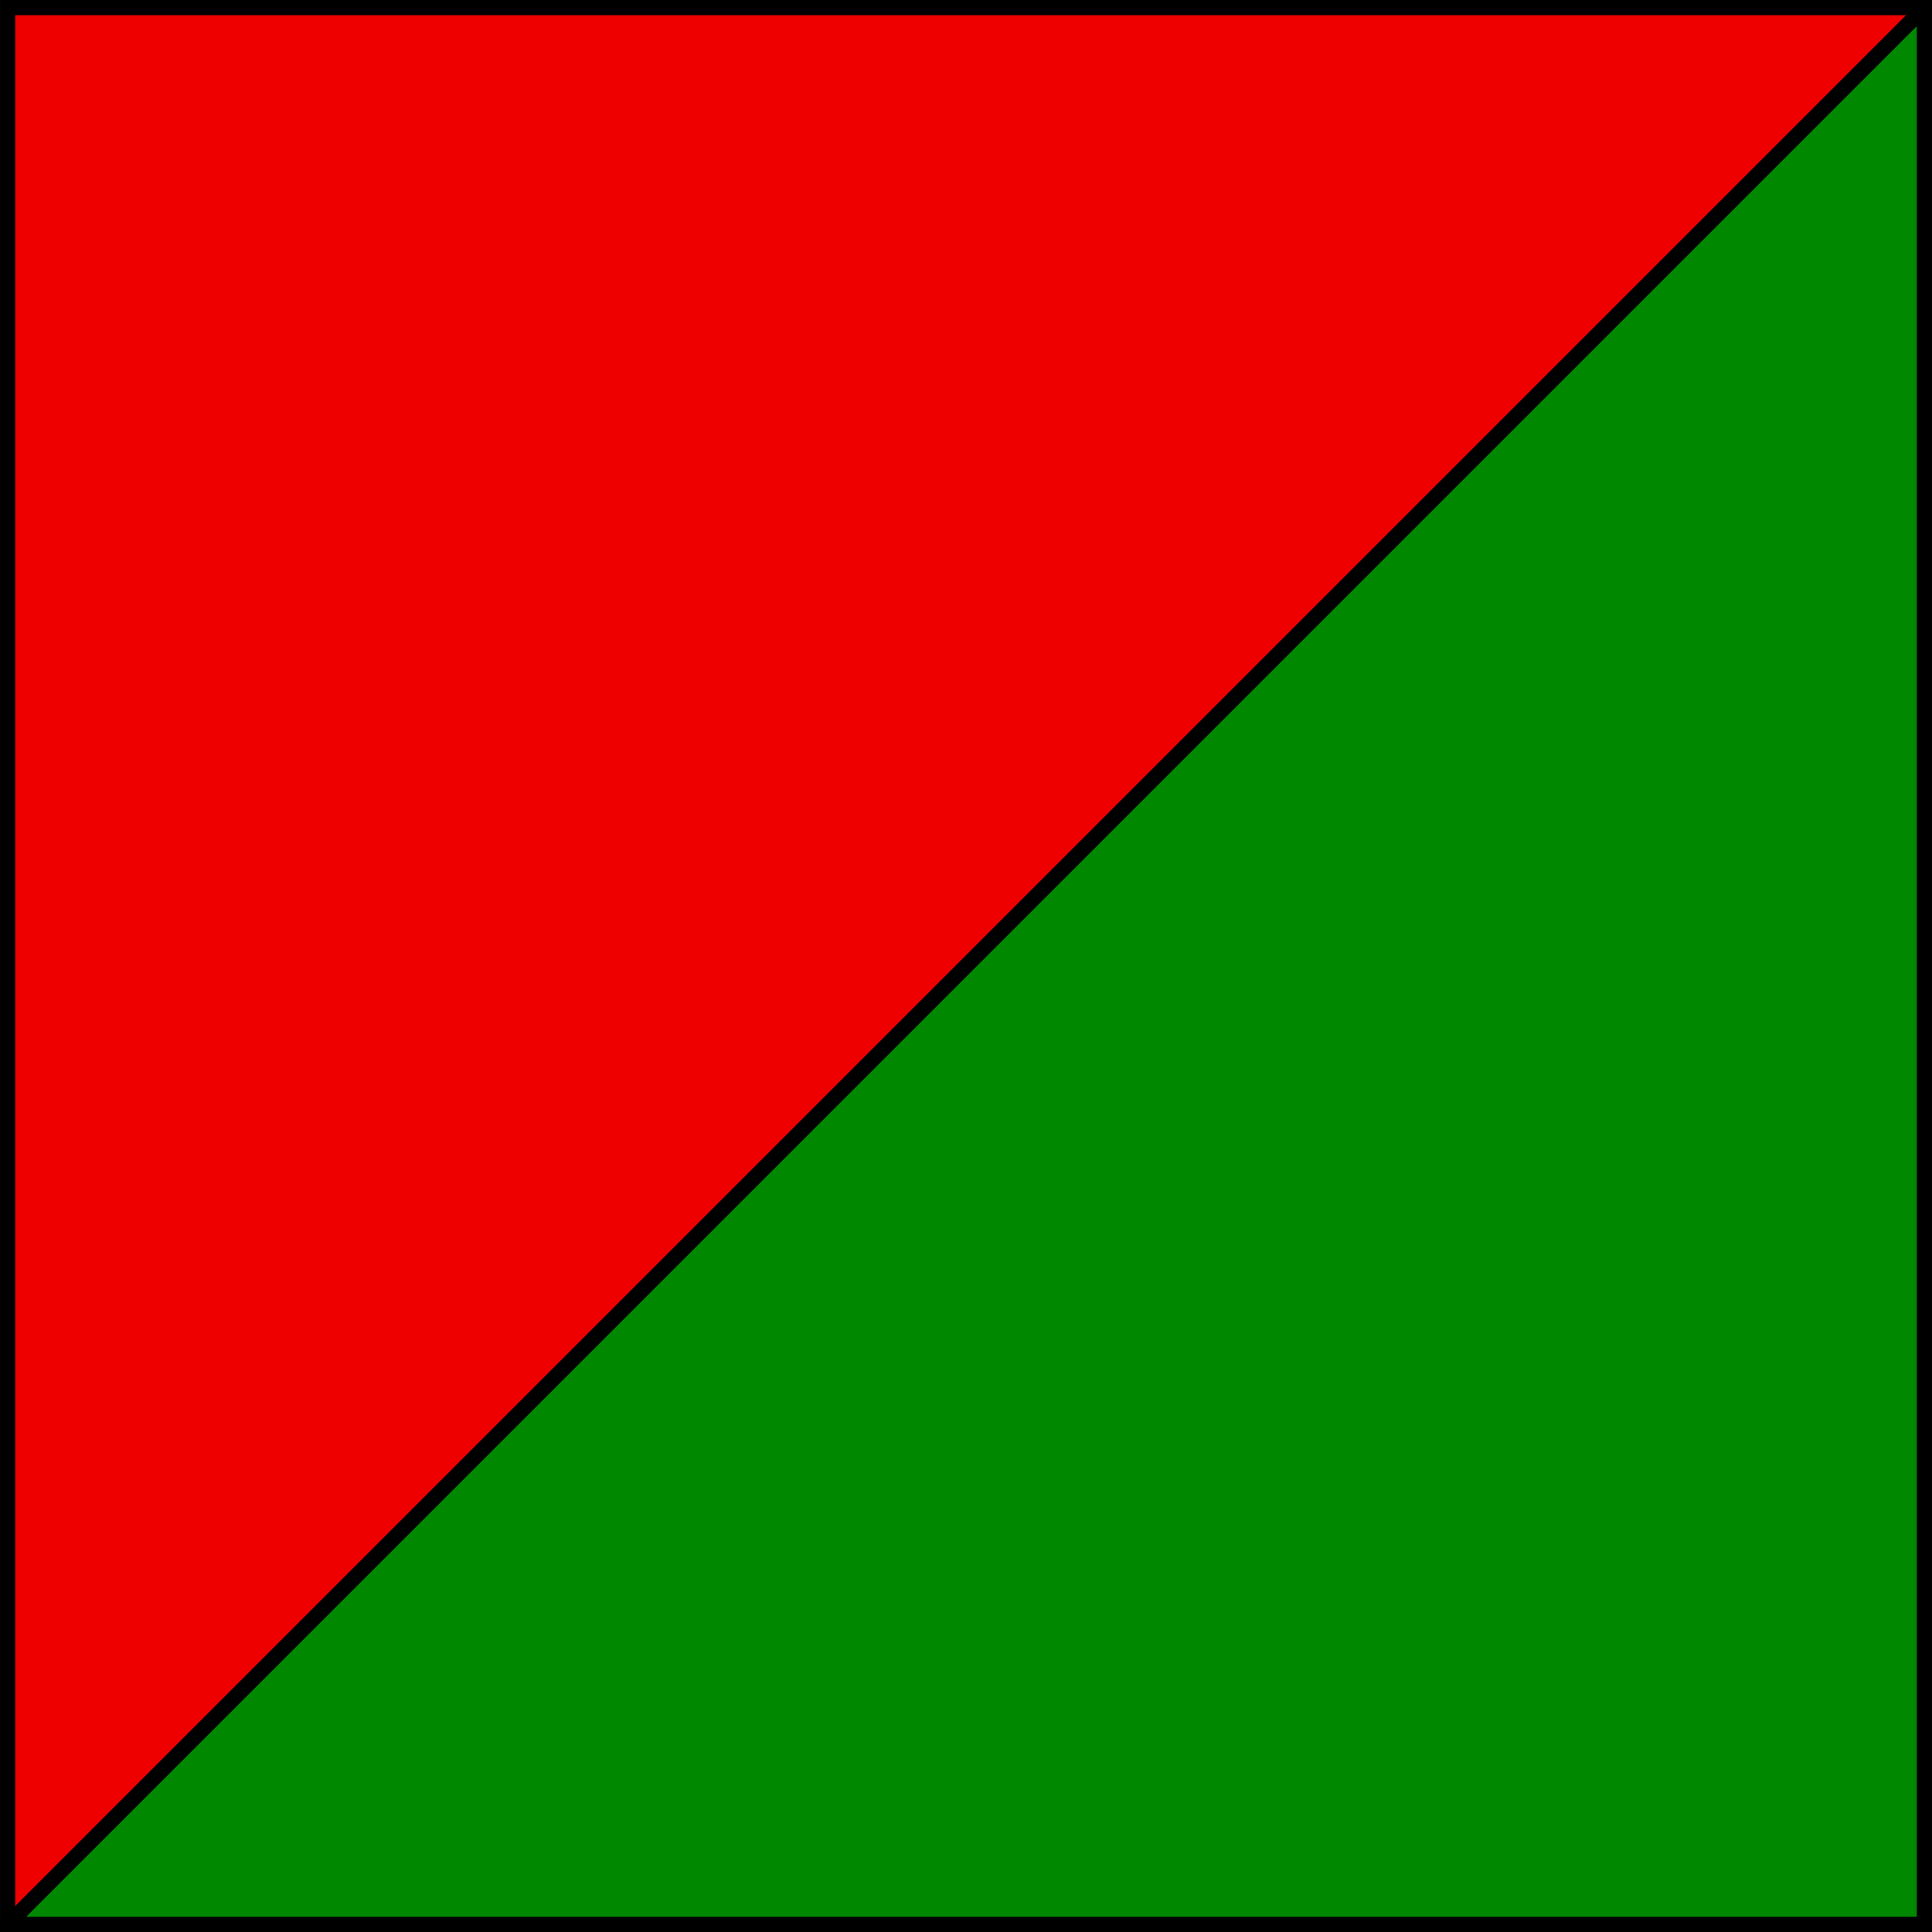
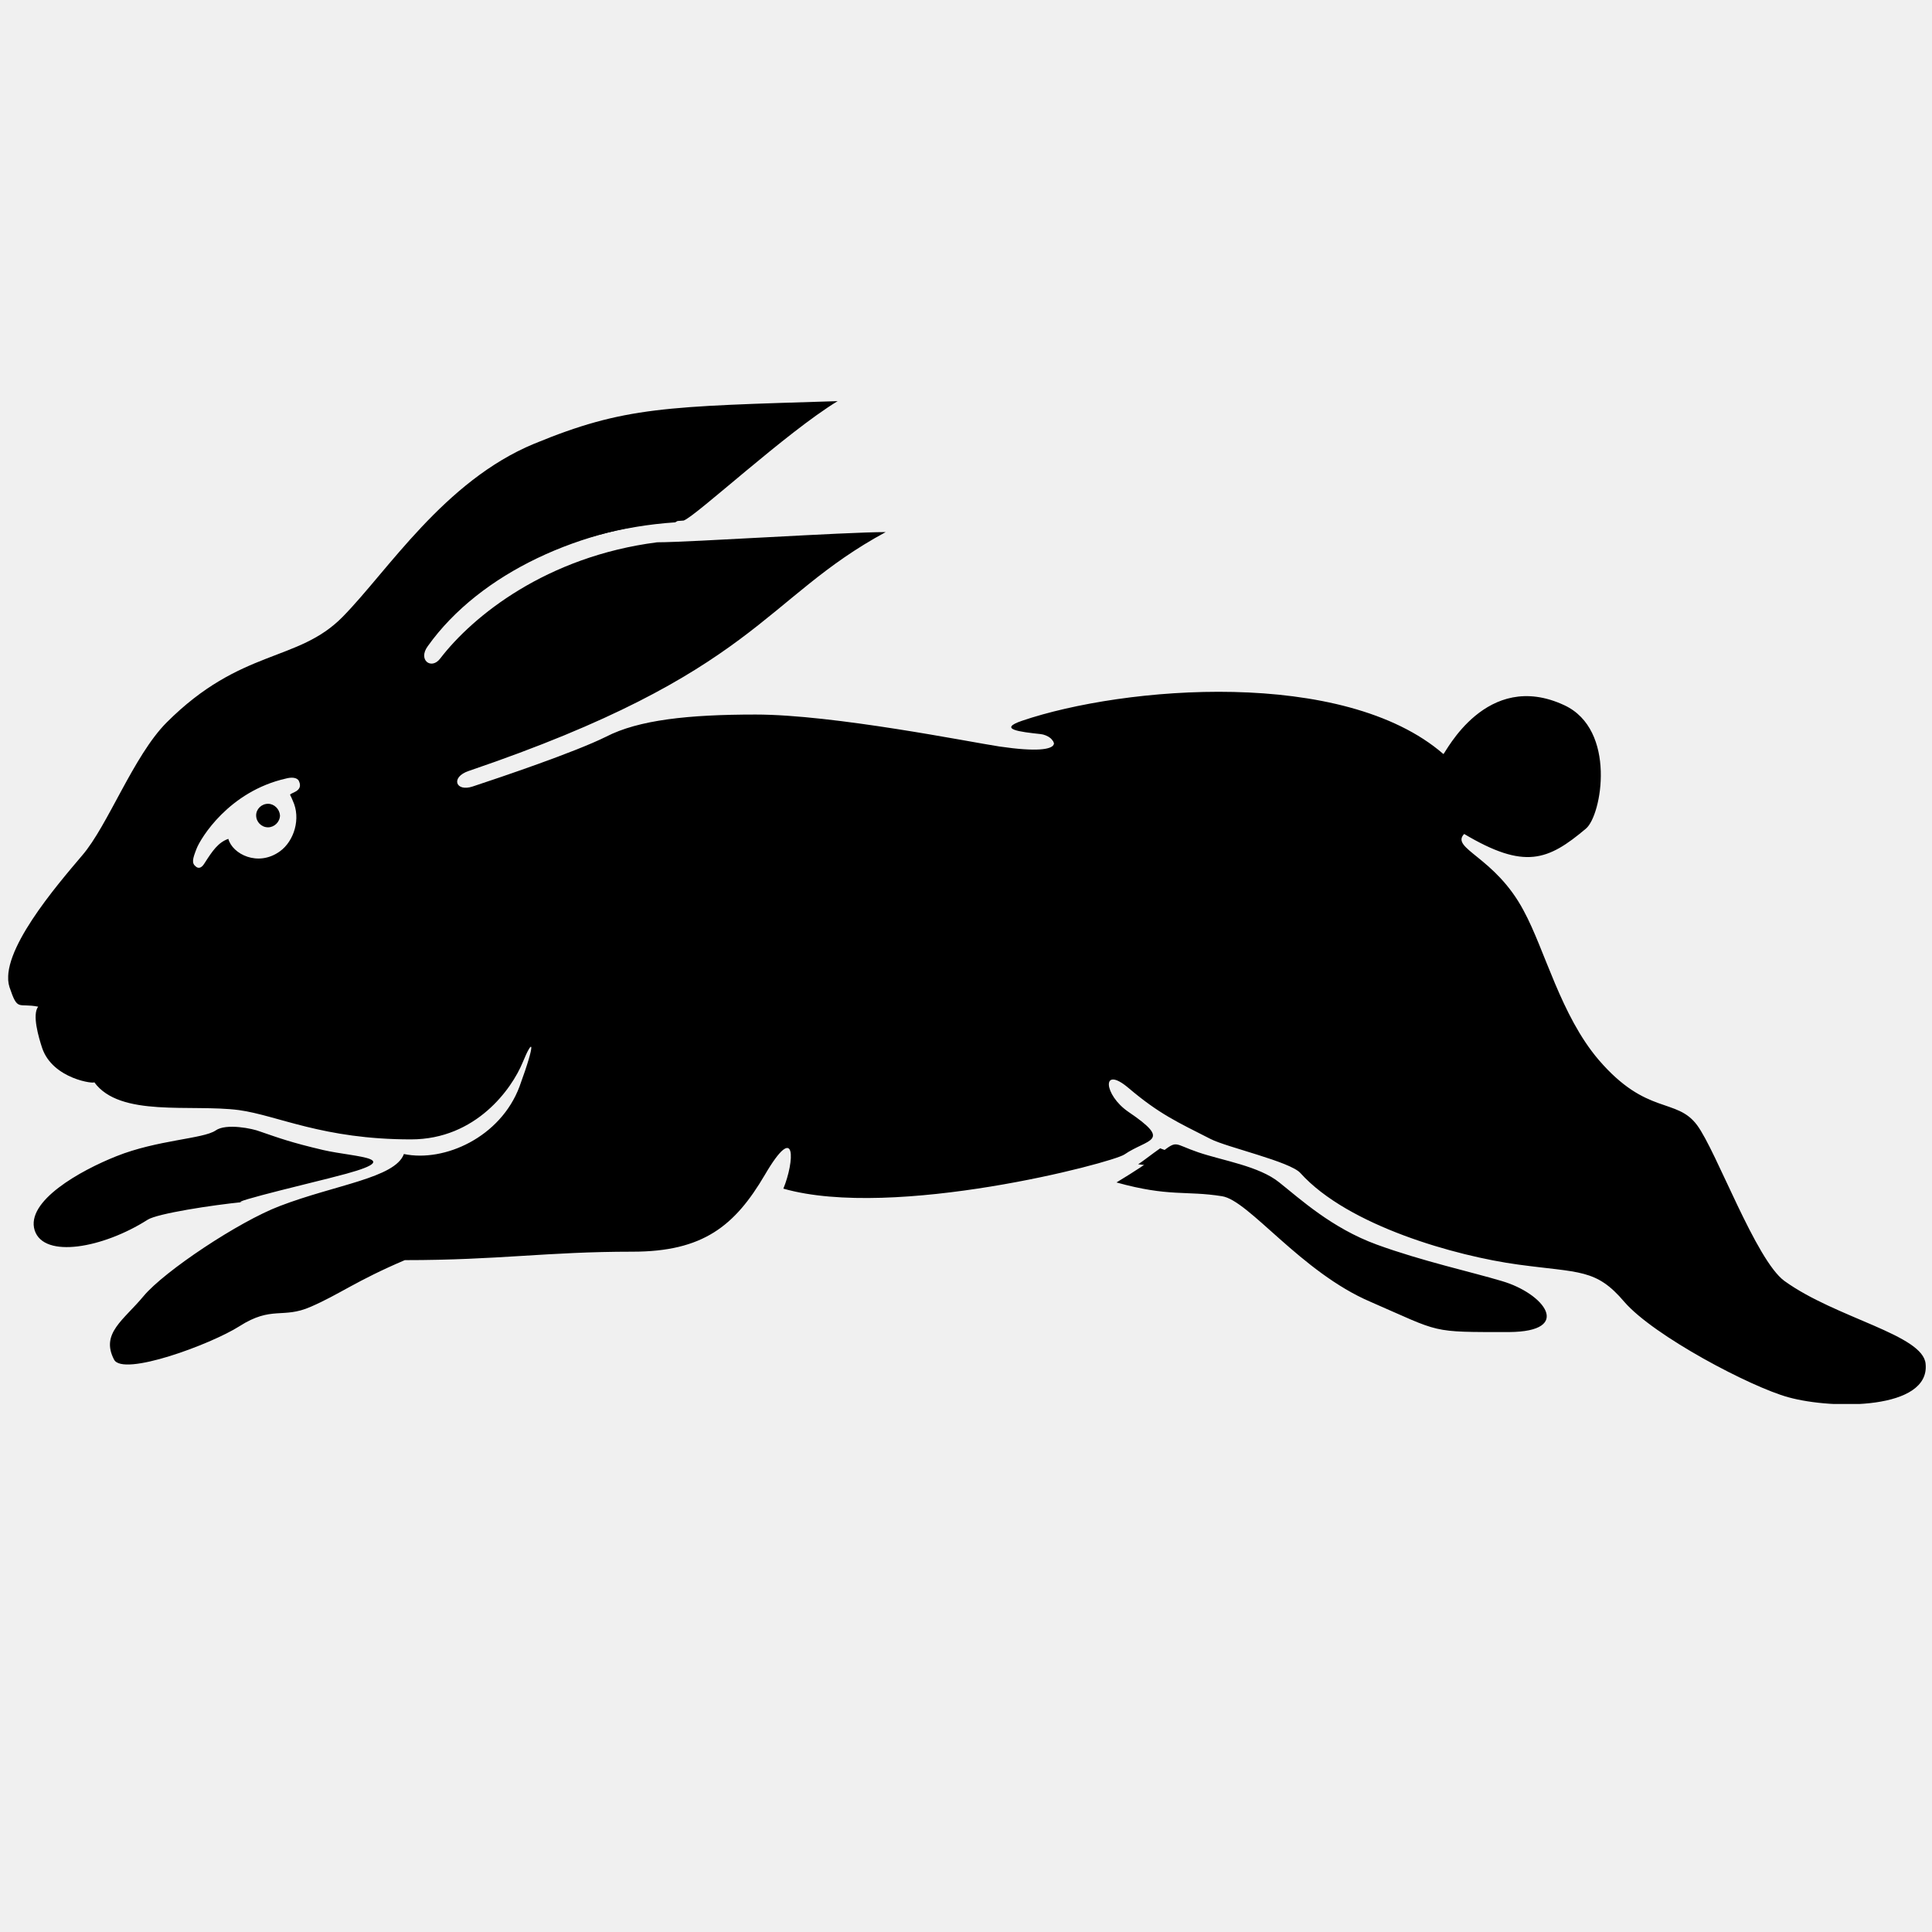
- <svg xmlns="http://www.w3.org/2000/svg" width="117" height="117" id="svg2168" version="1.0">
-   <defs id="defs2170" />
-   <g id="layer1" transform="translate(0,-935.3621)">
-     <path style="fill:#008800;fill-opacity:1;fill-rule:evenodd;stroke:#000000;stroke-width:0.921px;stroke-linecap:butt;stroke-linejoin:miter;stroke-opacity:1" d="M 0.461,1051.902 L 116.539,1051.902 L 116.539,935.823 L 0.461,1051.902 z " id="path3159" />
-     <path style="fill:#ee0000;fill-opacity:1;fill-rule:evenodd;stroke:#000000;stroke-width:0.921px;stroke-linecap:butt;stroke-linejoin:miter;stroke-opacity:1" d="M 0.461,1051.902 L 0.461,935.823 L 116.539,935.823 L 0.461,1051.902 z " id="path3161" />
+ <svg xmlns="http://www.w3.org/2000/svg" width="100" height="100" viewBox="0 0 100 100" fill="none" version="1.1" id="svg2">
+   <g clip-path="url(#clip0_388_21073)" id="g2" transform="matrix(1.012973,0,0,1.038136,0.4237289,20.76271)">
+     <path d="m 12.016,39.929 c -1.15,0.111 4.577,-1.217 4.599,-1.24 4.013,-0.974 1.15,-0.974 -0.518,-1.35 -1.646,-0.376 -2.254,-0.598 -3.246,-0.93 -0.338,-0.133 -1.713,-0.42 -2.254,-0.044 -0.631,0.42 -2.976,0.465 -5.072,1.284 -1.826,0.708 -4.644,2.236 -4.171,3.696 0.473,1.417 3.494,0.885 5.771,-0.531 0.496,-0.31 3.291,-0.73 4.892,-0.885 z m 64.296,3.94 c -1.51,-0.443 -4.08,-0.996 -6.38,-1.815 -2.3,-0.819 -3.923,-2.28 -4.982,-3.099 -1.037,-0.819 -2.886,-1.085 -4.148,-1.505 -1.262,-0.42 -1.037,-0.62 -1.871,0 -0.834,0.62 -1.262,0.885 -2.3,1.505 2.683,0.73 3.539,0.398 5.388,0.686 1.375,0.199 4.035,3.785 7.597,5.268 3.652,1.549 2.998,1.505 7.079,1.505 3.292,-0.022 1.804,-1.926 -0.383,-2.545 z m 14.451,0 C 89.298,42.829 87.291,37.406 86.299,36.1 85.24,34.706 83.729,35.635 81.272,32.846 79.333,30.633 78.522,27.357 77.439,25.41 75.974,22.709 73.675,22.311 74.396,21.58 c 3.089,1.793 4.283,1.328 6.222,-0.266 0.812,-0.664 1.578,-4.936 -1.105,-6.153 -3.99,-1.815 -6.087,2.413 -6.177,2.435 -5.095,-4.316 -16.322,-3.386 -21.53,-1.66 -1.262,0.42 -0.113,0.553 0.947,0.664 0.699,0.066 1.758,1.173 -2.097,0.62 -1.51,-0.221 -8.477,-1.594 -12.467,-1.594 -3.427,0 -5.974,0.266 -7.643,1.107 -1.601,0.775 -5.366,2.014 -6.808,2.479 -0.879,0.288 -1.15,-0.465 -0.203,-0.775 14.744,-4.892 15.014,-8.588 21.304,-11.908 -2.097,0 -10.01,0.509 -11.678,0.509 C 27.504,7.747 23.739,10.713 22.071,12.838 21.62,13.413 20.921,12.904 21.439,12.218 24.122,8.544 29.352,6.264 34.515,5.954 35.146,5.733 39.768,1.549 42.383,0 33.591,0.266 31.494,0.266 26.873,2.125 22.274,3.984 19.388,8.477 17.088,10.757 c -2.3,2.28 -5.185,1.549 -8.995,5.268 -1.691,1.66 -2.998,5.135 -4.306,6.618 -1.308,1.505 -4.283,4.869 -3.72,6.574 0.428,1.24 0.428,0.775 1.465,0.974 -0.316,0.399 0.023,1.527 0.203,2.058 0.541,1.571 2.75,1.815 2.66,1.704 1.308,1.771 4.937,1.085 7.394,1.394 1.984,0.266 4.284,1.461 8.792,1.461 3.337,0 5.163,-2.545 5.704,-3.829 0.518,-1.24 0.721,-1.151 -0.158,1.195 -0.969,2.523 -3.833,3.785 -5.907,3.364 -0.451,1.195 -3.494,1.527 -6.335,2.59 -2.097,0.775 -5.907,3.254 -6.966,4.493 -1.014,1.195 -2.209,1.859 -1.51,3.165 0.451,0.863 4.937,-0.752 6.403,-1.66 1.668,-1.04 2.209,-0.354 3.652,-0.974 1.465,-0.62 2.3,-1.284 4.802,-2.324 4.824,0 7.237,-0.421 11.633,-0.421 3.607,0 5.23,-1.284 6.763,-3.829 1.646,-2.745 1.51,-0.642 0.947,0.686 5.659,1.571 16.796,-1.284 17.427,-1.704 1.195,-0.797 2.48,-0.62 0.203,-2.125 -1.262,-0.841 -1.398,-2.346 0,-1.195 1.578,1.306 2.502,1.704 4.193,2.545 0.834,0.42 4.081,1.129 4.599,1.704 2.435,2.634 7.958,4.139 11.114,4.559 3.156,0.421 3.99,0.199 5.433,1.859 1.51,1.704 6.47,4.25 8.386,4.759 2.3,0.62 7.237,0.62 7.011,-1.66 -0.113,-1.461 -4.577,-2.28 -7.214,-4.139 z M 14.406,19.633 c 0.068,0.133 0.09,0.177 0.135,0.288 0.428,0.885 0.068,2.014 -0.654,2.523 -1.127,0.797 -2.435,0.133 -2.638,-0.62 -0.518,0.177 -0.812,0.598 -1.217,1.217 -0.18,0.288 -0.338,0.243 -0.428,0.177 -0.248,-0.177 -0.18,-0.398 0.023,-0.907 0.203,-0.509 1.646,-2.855 4.577,-3.497 0.248,-0.066 0.564,-0.066 0.654,0.133 0.248,0.531 -0.473,0.576 -0.451,0.686 z m -1.127,0.443 c -0.338,0 -0.609,0.266 -0.609,0.575 0,0.332 0.271,0.598 0.609,0.598 0.316,0 0.609,-0.266 0.609,-0.598 -0.023,-0.31 -0.293,-0.575 -0.609,-0.575 z" fill="#000000" id="path1" />
+     <path d="m 92.454,48.318 c -0.969,0 -1.984,-0.111 -2.728,-0.31 C 87.878,47.521 83.211,45.131 81.858,43.648 80.483,42.12 79.469,42.01 77.44,41.788 77.034,41.744 76.583,41.7 76.064,41.634 73.066,41.257 67.836,39.819 65.626,37.472 65.221,37.03 64.161,36.698 62.515,36.211 61.861,36.012 61.163,35.812 60.915,35.68 l -0.428,-0.221 c -1.353,-0.664 -2.187,-1.062 -3.517,-2.125 -0.473,-0.376 -0.857,-0.553 -1.217,-0.553 -0.406,0 -0.766,0.243 -0.879,0.62 -0.203,0.642 0.338,1.594 1.24,2.191 0.293,0.199 0.496,0.332 0.631,0.443 -0.248,0.111 -0.541,0.266 -0.834,0.443 -0.586,0.288 -7.192,1.97 -12.58,1.97 -1.217,0 -2.277,-0.089 -3.179,-0.266 0.158,-0.575 0.271,-1.328 -0.023,-1.748 -0.158,-0.243 -0.428,-0.376 -0.721,-0.376 -0.541,0 -1.014,0.443 -1.736,1.616 -1.308,2.169 -2.66,3.342 -5.997,3.342 -2.119,0 -3.742,0.088 -5.456,0.199 -1.736,0.111 -3.539,0.199 -5.929,0.199 -0.09,0 -0.18,0.022 -0.271,0.044 -1.465,0.598 -2.345,1.062 -3.134,1.461 -0.541,0.288 -1.014,0.531 -1.578,0.775 -0.496,0.199 -0.857,0.221 -1.262,0.243 -0.631,0.044 -1.33,0.088 -2.435,0.73 -1.06,0.642 -3.99,1.726 -5.185,1.726 -0.045,0 -0.09,0 -0.113,0 -0.158,-0.398 0.045,-0.664 0.766,-1.394 0.225,-0.221 0.473,-0.465 0.699,-0.73 0.969,-1.107 4.622,-3.431 6.538,-4.117 0.879,-0.332 1.781,-0.575 2.638,-0.797 1.646,-0.443 2.998,-0.819 3.675,-1.571 0.135,0.022 0.293,0.022 0.451,0.022 2.097,0 4.712,-1.284 5.659,-3.741 0.789,-2.014 0.721,-2.236 0.496,-2.523 -0.135,-0.177 -0.361,-0.31 -0.609,-0.31 -0.541,0 -0.766,0.443 -1.082,1.173 -0.519,1.195 -2.142,3.254 -4.915,3.254 -2.908,0 -4.847,-0.509 -6.403,-0.907 -0.789,-0.199 -1.443,-0.376 -2.119,-0.465 C 11.362,34.197 10.528,34.175 9.717,34.175 7.913,34.152 6.064,34.152 5.366,33.223 5.23,33.046 5.005,32.935 4.779,32.935 c -0.045,0 -0.09,0 -0.135,0.022 C 4.306,32.913 3.156,32.625 2.863,31.762 2.57,30.987 2.547,30.5 2.57,30.368 2.728,30.168 2.75,29.947 2.66,29.726 2.57,29.504 2.367,29.372 2.119,29.327 1.804,29.261 1.556,29.261 1.375,29.261 1.353,29.172 1.285,29.062 1.217,28.863 0.789,27.645 3.675,24.392 4.622,23.329 l 0.09,-0.111 c 0.609,-0.686 1.172,-1.704 1.781,-2.767 0.744,-1.328 1.533,-2.7 2.39,-3.541 1.984,-1.903 3.72,-2.523 5.23,-3.099 1.285,-0.465 2.48,-0.907 3.585,-1.97 0.586,-0.576 1.217,-1.284 1.871,-2.014 C 21.462,7.681 23.852,4.98 27.053,3.719 30.998,2.147 32.915,1.992 39.588,1.793 38.461,2.612 37.266,3.586 36.229,4.405 35.372,5.091 34.425,5.843 34.087,6.043 28.654,6.397 23.491,8.854 20.876,12.329 c -0.338,0.443 -0.406,0.952 -0.203,1.372 0.18,0.354 0.564,0.576 0.969,0.576 0.383,0 0.744,-0.177 0.992,-0.509 1.736,-2.169 5.388,-4.692 10.393,-5.29 0.022,0 0.022,0 0.045,0 0.766,0 2.841,-0.111 5.072,-0.221 1.217,-0.066 2.457,-0.133 3.539,-0.177 -0.969,0.664 -1.826,1.328 -2.705,2.014 -2.908,2.28 -6.2,4.869 -15.691,7.968 -0.879,0.288 -1.127,0.885 -1.06,1.328 0.09,0.509 0.541,0.841 1.15,0.841 0.18,0 0.383,-0.022 0.564,-0.088 l 0.135,-0.044 c 1.51,-0.487 5.05,-1.638 6.628,-2.368 1.398,-0.686 3.607,-0.974 7.169,-0.974 3.043,0 7.936,0.841 10.573,1.284 0.699,0.111 1.24,0.199 1.556,0.243 0.744,0.111 1.353,0.155 1.826,0.155 1.105,0 1.691,-0.31 1.713,-0.952 0.022,-0.399 -0.226,-0.708 -0.541,-0.907 2.39,-0.576 5.343,-0.907 8.071,-0.907 4.779,0 8.634,0.996 10.821,2.789 0.135,0.111 0.293,0.155 0.473,0.155 0.045,0 0.09,0 0.135,-0.022 0.316,-0.066 0.451,-0.266 0.586,-0.465 1.014,-1.527 2.164,-2.302 3.427,-2.302 0.518,0 1.037,0.133 1.601,0.376 0.721,0.31 1.172,0.952 1.33,1.903 0.248,1.372 -0.225,2.656 -0.428,2.855 -0.947,0.775 -1.646,1.195 -2.457,1.195 -0.699,0 -1.601,-0.332 -2.818,-1.018 -0.113,-0.066 -0.248,-0.088 -0.361,-0.088 -0.18,0 -0.361,0.066 -0.518,0.199 -0.316,0.288 -0.361,0.598 -0.338,0.797 0.022,0.531 0.451,0.863 1.014,1.284 0.631,0.487 1.51,1.173 2.187,2.39 0.338,0.598 0.654,1.372 0.992,2.191 0.699,1.682 1.488,3.608 2.841,5.091 1.533,1.704 2.75,2.103 3.652,2.39 0.631,0.199 0.947,0.31 1.24,0.686 0.338,0.421 0.834,1.483 1.398,2.59 1.217,2.501 2.164,4.338 3.134,5.002 1.172,0.797 2.638,1.394 3.945,1.926 0.969,0.398 2.796,1.151 2.841,1.527 0.022,0.177 -0.022,0.332 -0.158,0.465 -0.496,0.443 -1.668,0.73 -3.156,0.73 z M 14.609,18.349 c -0.135,0 -0.293,0.022 -0.451,0.044 -3.066,0.642 -4.689,3.01 -5.005,3.785 -0.203,0.465 -0.496,1.195 0.225,1.682 0.18,0.111 0.361,0.177 0.564,0.177 0.203,0 0.586,-0.066 0.902,-0.553 0.158,-0.221 0.271,-0.421 0.383,-0.553 0.428,0.398 1.037,0.642 1.691,0.642 0.518,0 1.037,-0.177 1.488,-0.487 0.947,-0.664 1.353,-1.948 0.969,-3.01 0.473,-0.443 0.293,-0.996 0.225,-1.173 -0.18,-0.376 -0.541,-0.553 -0.992,-0.553 z m 60.351,26.494 c -2.796,0 -2.796,0 -4.937,-0.907 l -1.127,-0.487 c -1.849,-0.753 -3.472,-2.147 -4.779,-3.254 -1.172,-0.996 -2.029,-1.726 -2.841,-1.859 -0.699,-0.111 -1.285,-0.133 -1.826,-0.155 -0.541,-0.022 -1.06,-0.044 -1.713,-0.133 0.248,-0.155 0.496,-0.354 0.812,-0.575 0.068,-0.044 0.225,-0.155 0.316,-0.221 0.045,0.022 0.113,0.044 0.18,0.066 0.18,0.066 0.406,0.155 0.699,0.243 0.361,0.111 0.789,0.221 1.24,0.354 0.924,0.243 1.984,0.509 2.593,0.974 l 0.338,0.266 c 1.037,0.819 2.615,2.081 4.734,2.833 1.601,0.553 3.314,0.996 4.712,1.328 0.609,0.155 1.15,0.288 1.601,0.42 0.924,0.266 1.488,0.708 1.668,0.952 -0.158,0.067 -0.473,0.133 -1.127,0.133 z M 3.314,40.792 c -0.248,0 -0.812,-0.022 -0.902,-0.31 -0.225,-0.62 1.42,-1.837 3.652,-2.7 1.06,-0.42 2.232,-0.62 3.156,-0.775 0.902,-0.155 1.556,-0.266 1.939,-0.531 0,0 0.09,-0.044 0.383,-0.044 0.473,0 1.037,0.133 1.172,0.177 l 0.135,0.044 c 0.902,0.31 1.533,0.531 3.134,0.863 0.045,0 0.09,0.022 0.135,0.022 -2.548,0.598 -3.788,0.885 -4.351,1.129 -0.969,0.111 -4.081,0.487 -4.779,0.93 -1.195,0.73 -2.638,1.195 -3.675,1.195 z" fill="#000000" id="path2" />
  </g>
+   <defs id="defs2">
+     <clipPath id="clip0_388_21073">
+       <rect width="98" height="50" fill="#ffffff" id="rect2" x="0" y="0" />
+     </clipPath>
+   </defs>
</svg>
